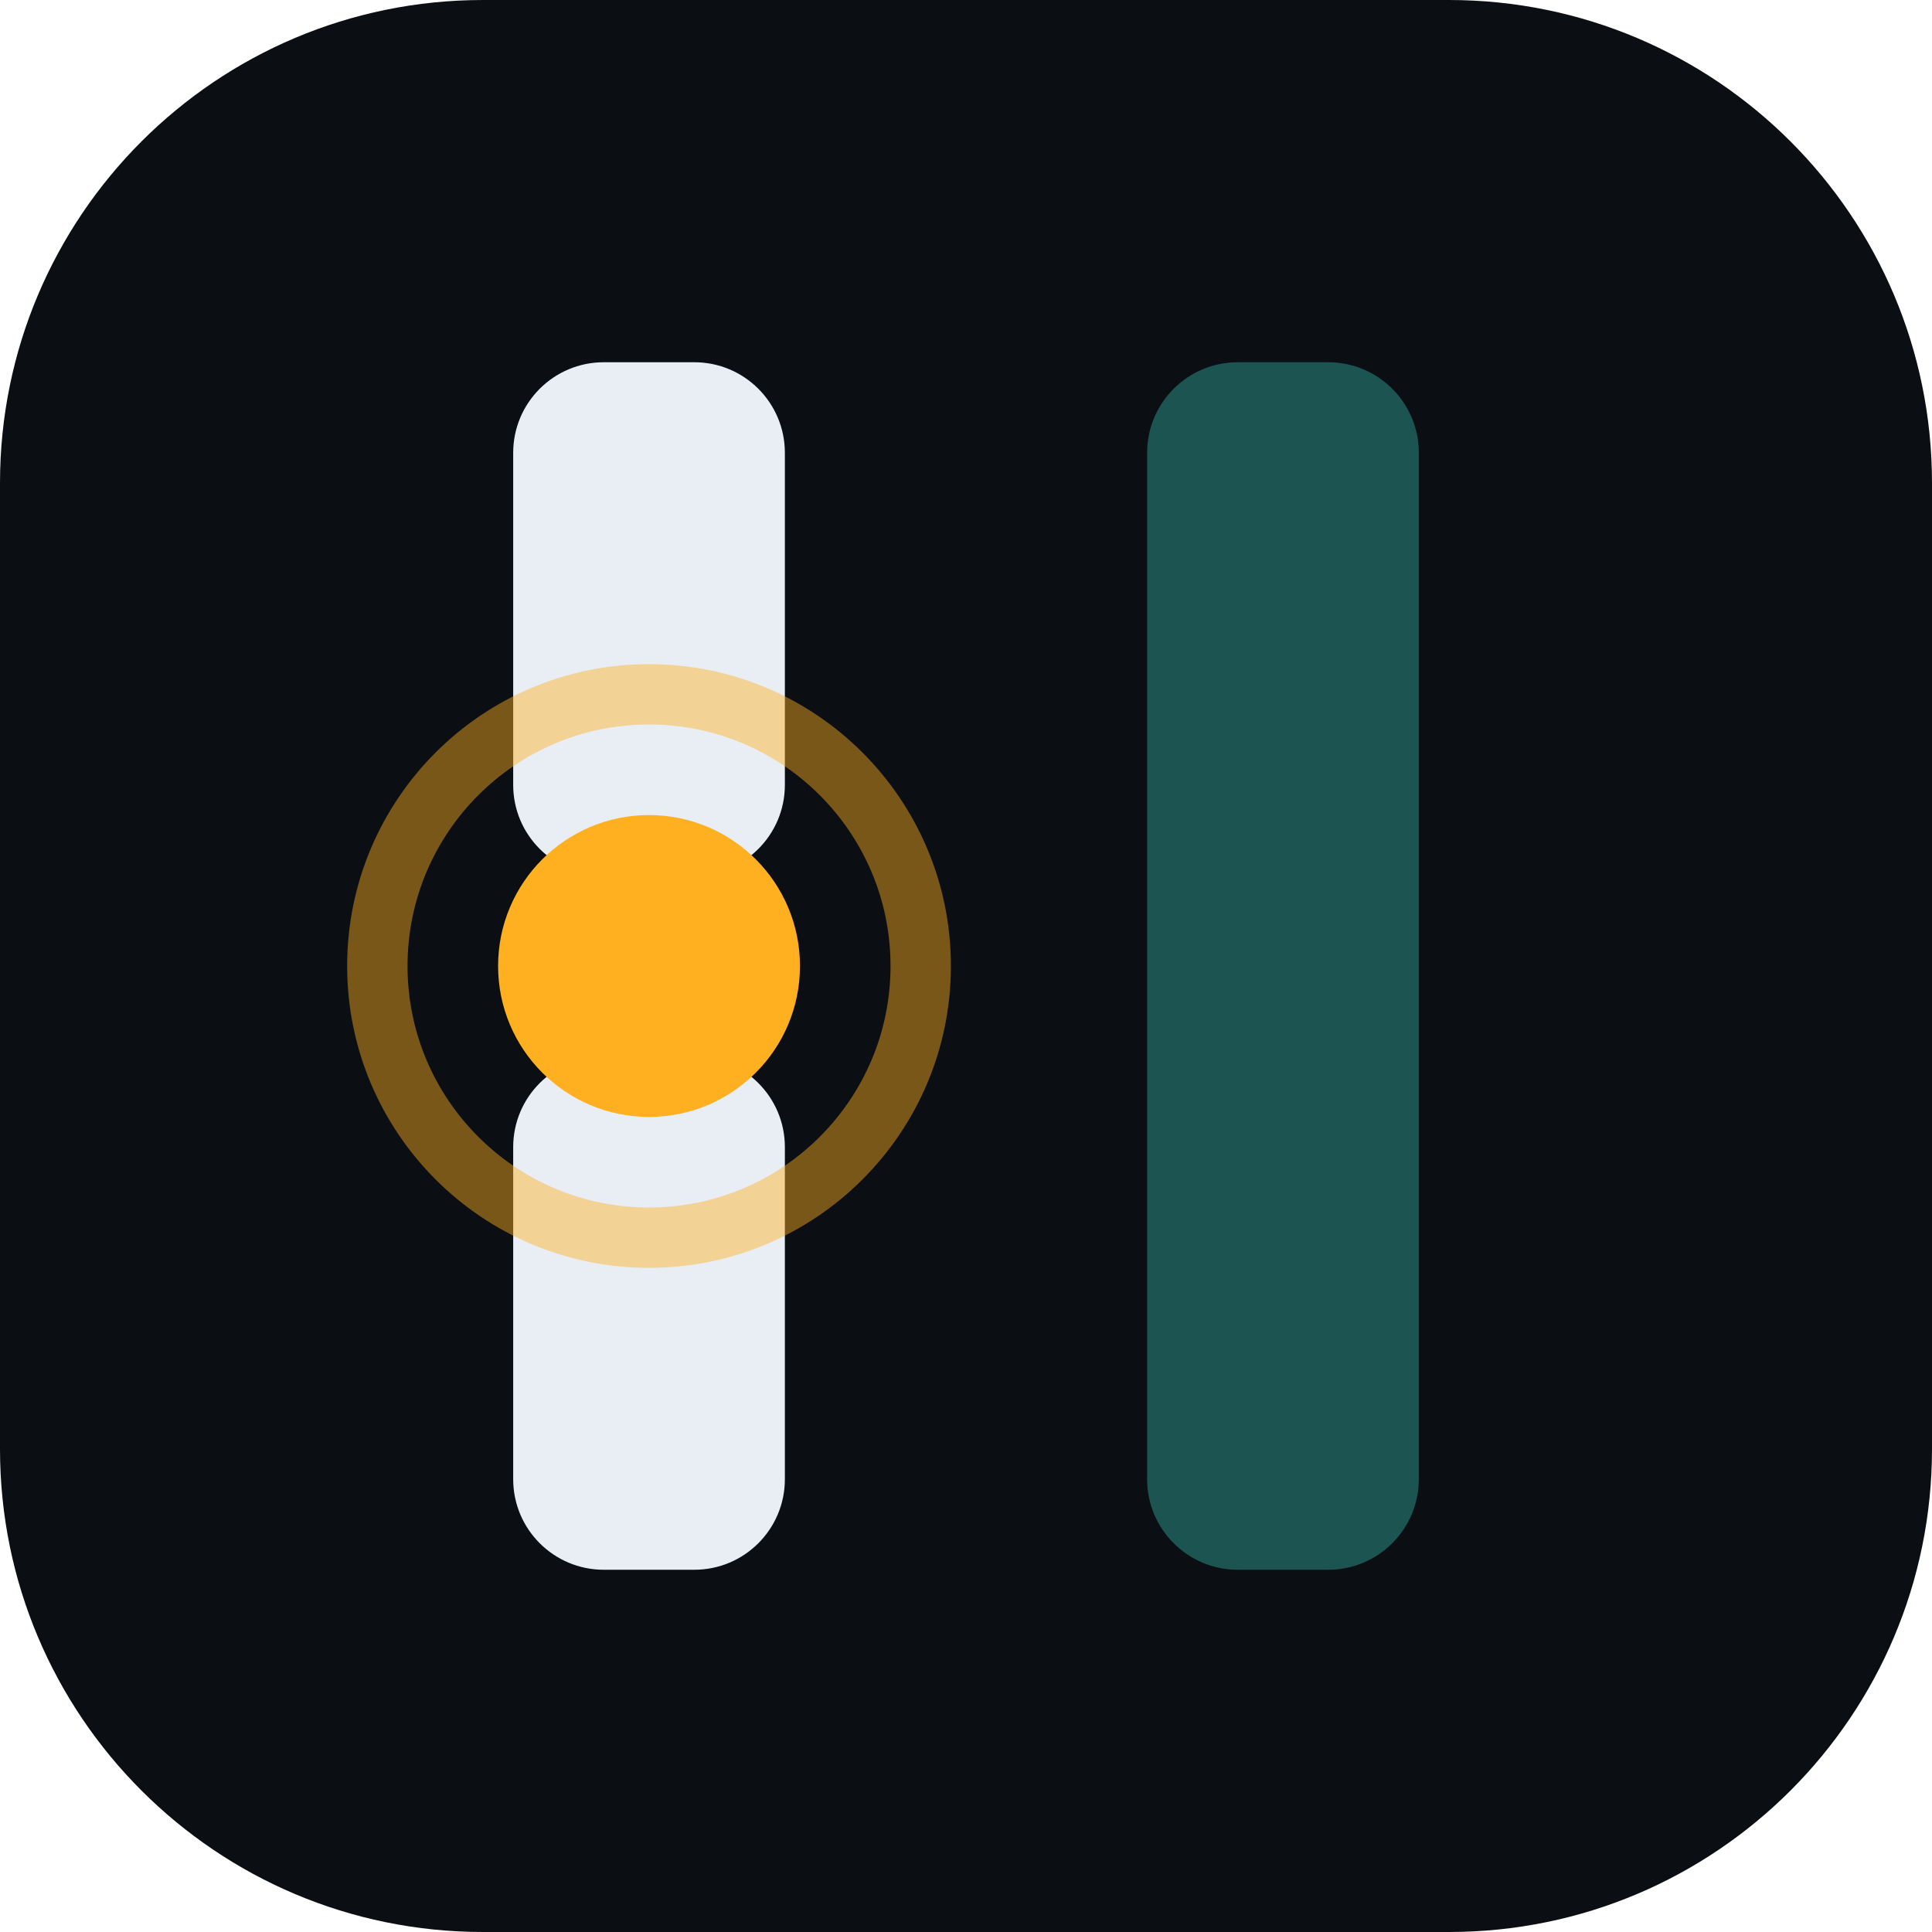
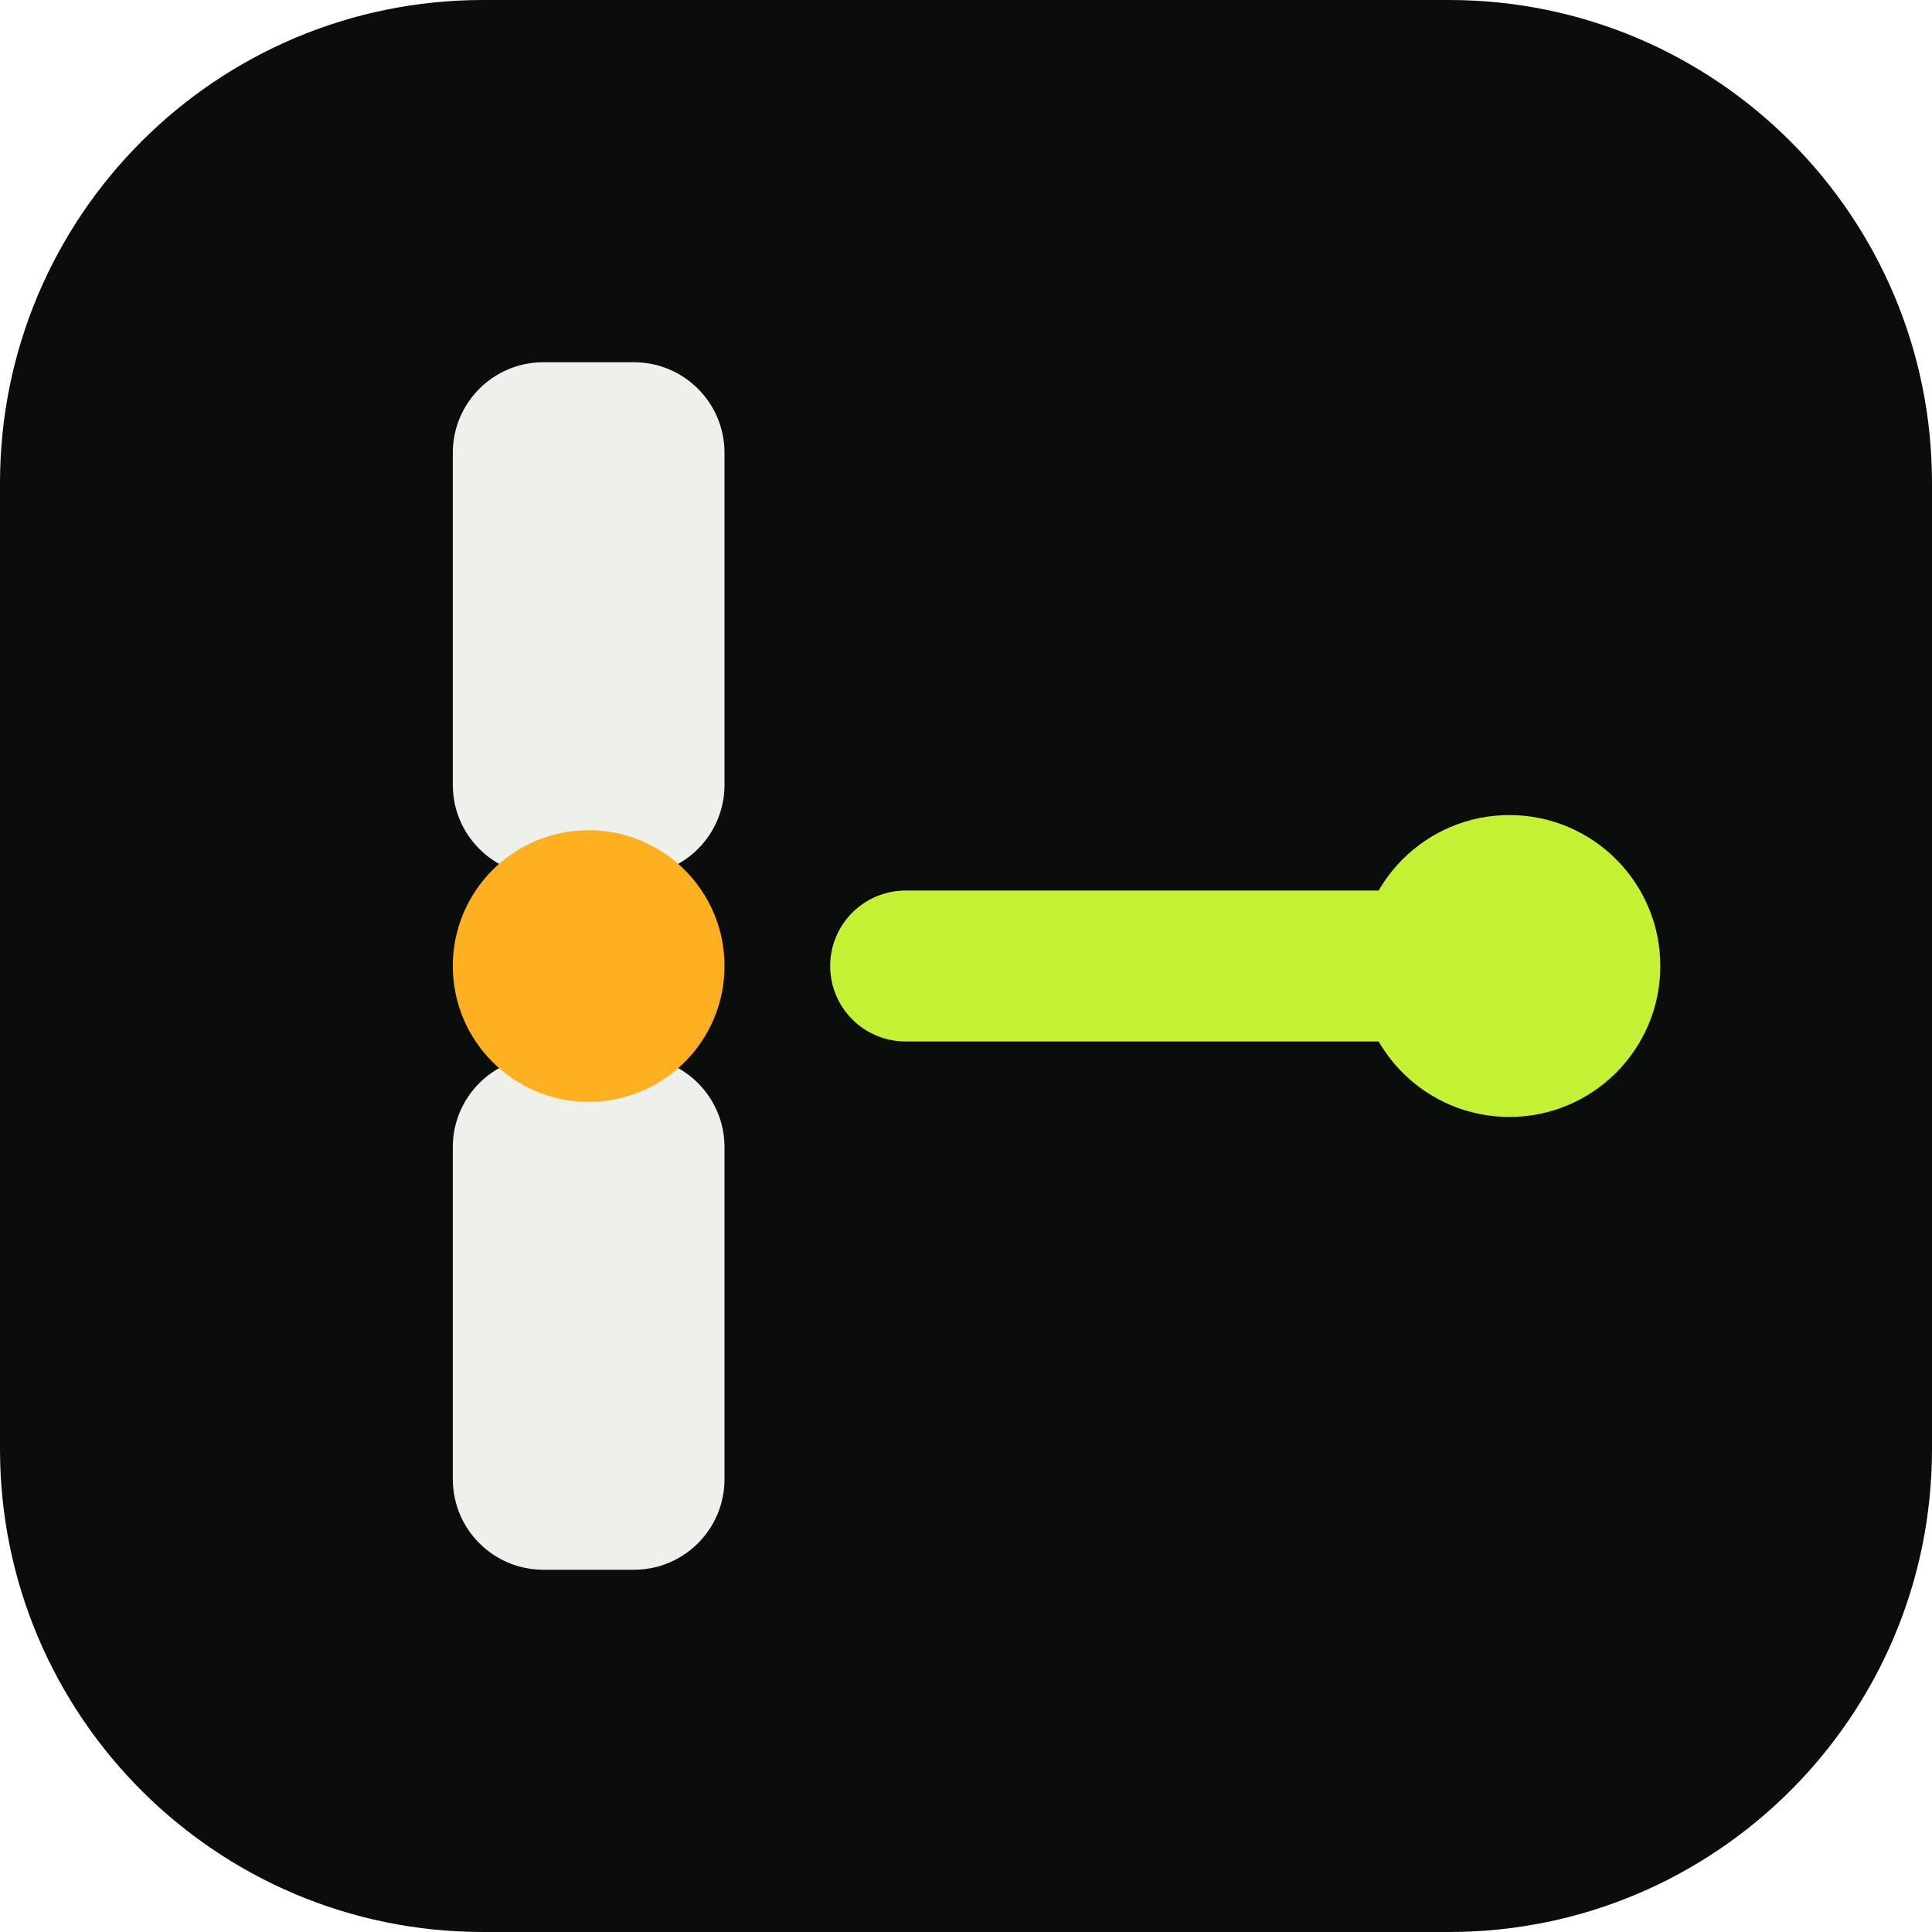
- <svg xmlns="http://www.w3.org/2000/svg" viewBox="0 0 64 64" role="img" aria-label="SDP">
-   <rect width="64" height="64" rx="16" fill="#0b0f14" />
-   <rect x="17" y="12" width="9" height="17" rx="3" fill="#e9eef5" />
-   <rect x="17" y="35" width="9" height="17" rx="3" fill="#e9eef5" />
-   <rect x="38" y="12" width="9" height="40" rx="3" fill="#39d5c3" opacity=".35" />
-   <circle cx="21.5" cy="32" r="5" fill="#ffb020" />
-   <circle cx="21.5" cy="32" r="9" fill="none" stroke="#ffb020" stroke-opacity=".45" stroke-width="2" />
+ <svg xmlns="http://www.w3.org/2000/svg" viewBox="0 0 64 64" role="img" aria-label="SDP Lab">
+   <rect width="64" height="64" rx="16" fill="#0b0d0c" />
+   <rect x="15" y="12" width="9" height="17" rx="3" fill="#eef0ec" />
+   <rect x="15" y="35" width="9" height="17" rx="3" fill="#eef0ec" />
+   <circle cx="19.5" cy="32" r="4.5" fill="#ffb020" />
+   <path d="M30 32h19" stroke="#c5f135" stroke-width="5" stroke-linecap="round" />
+   <circle cx="50" cy="32" r="5" fill="#c5f135" />
</svg>
